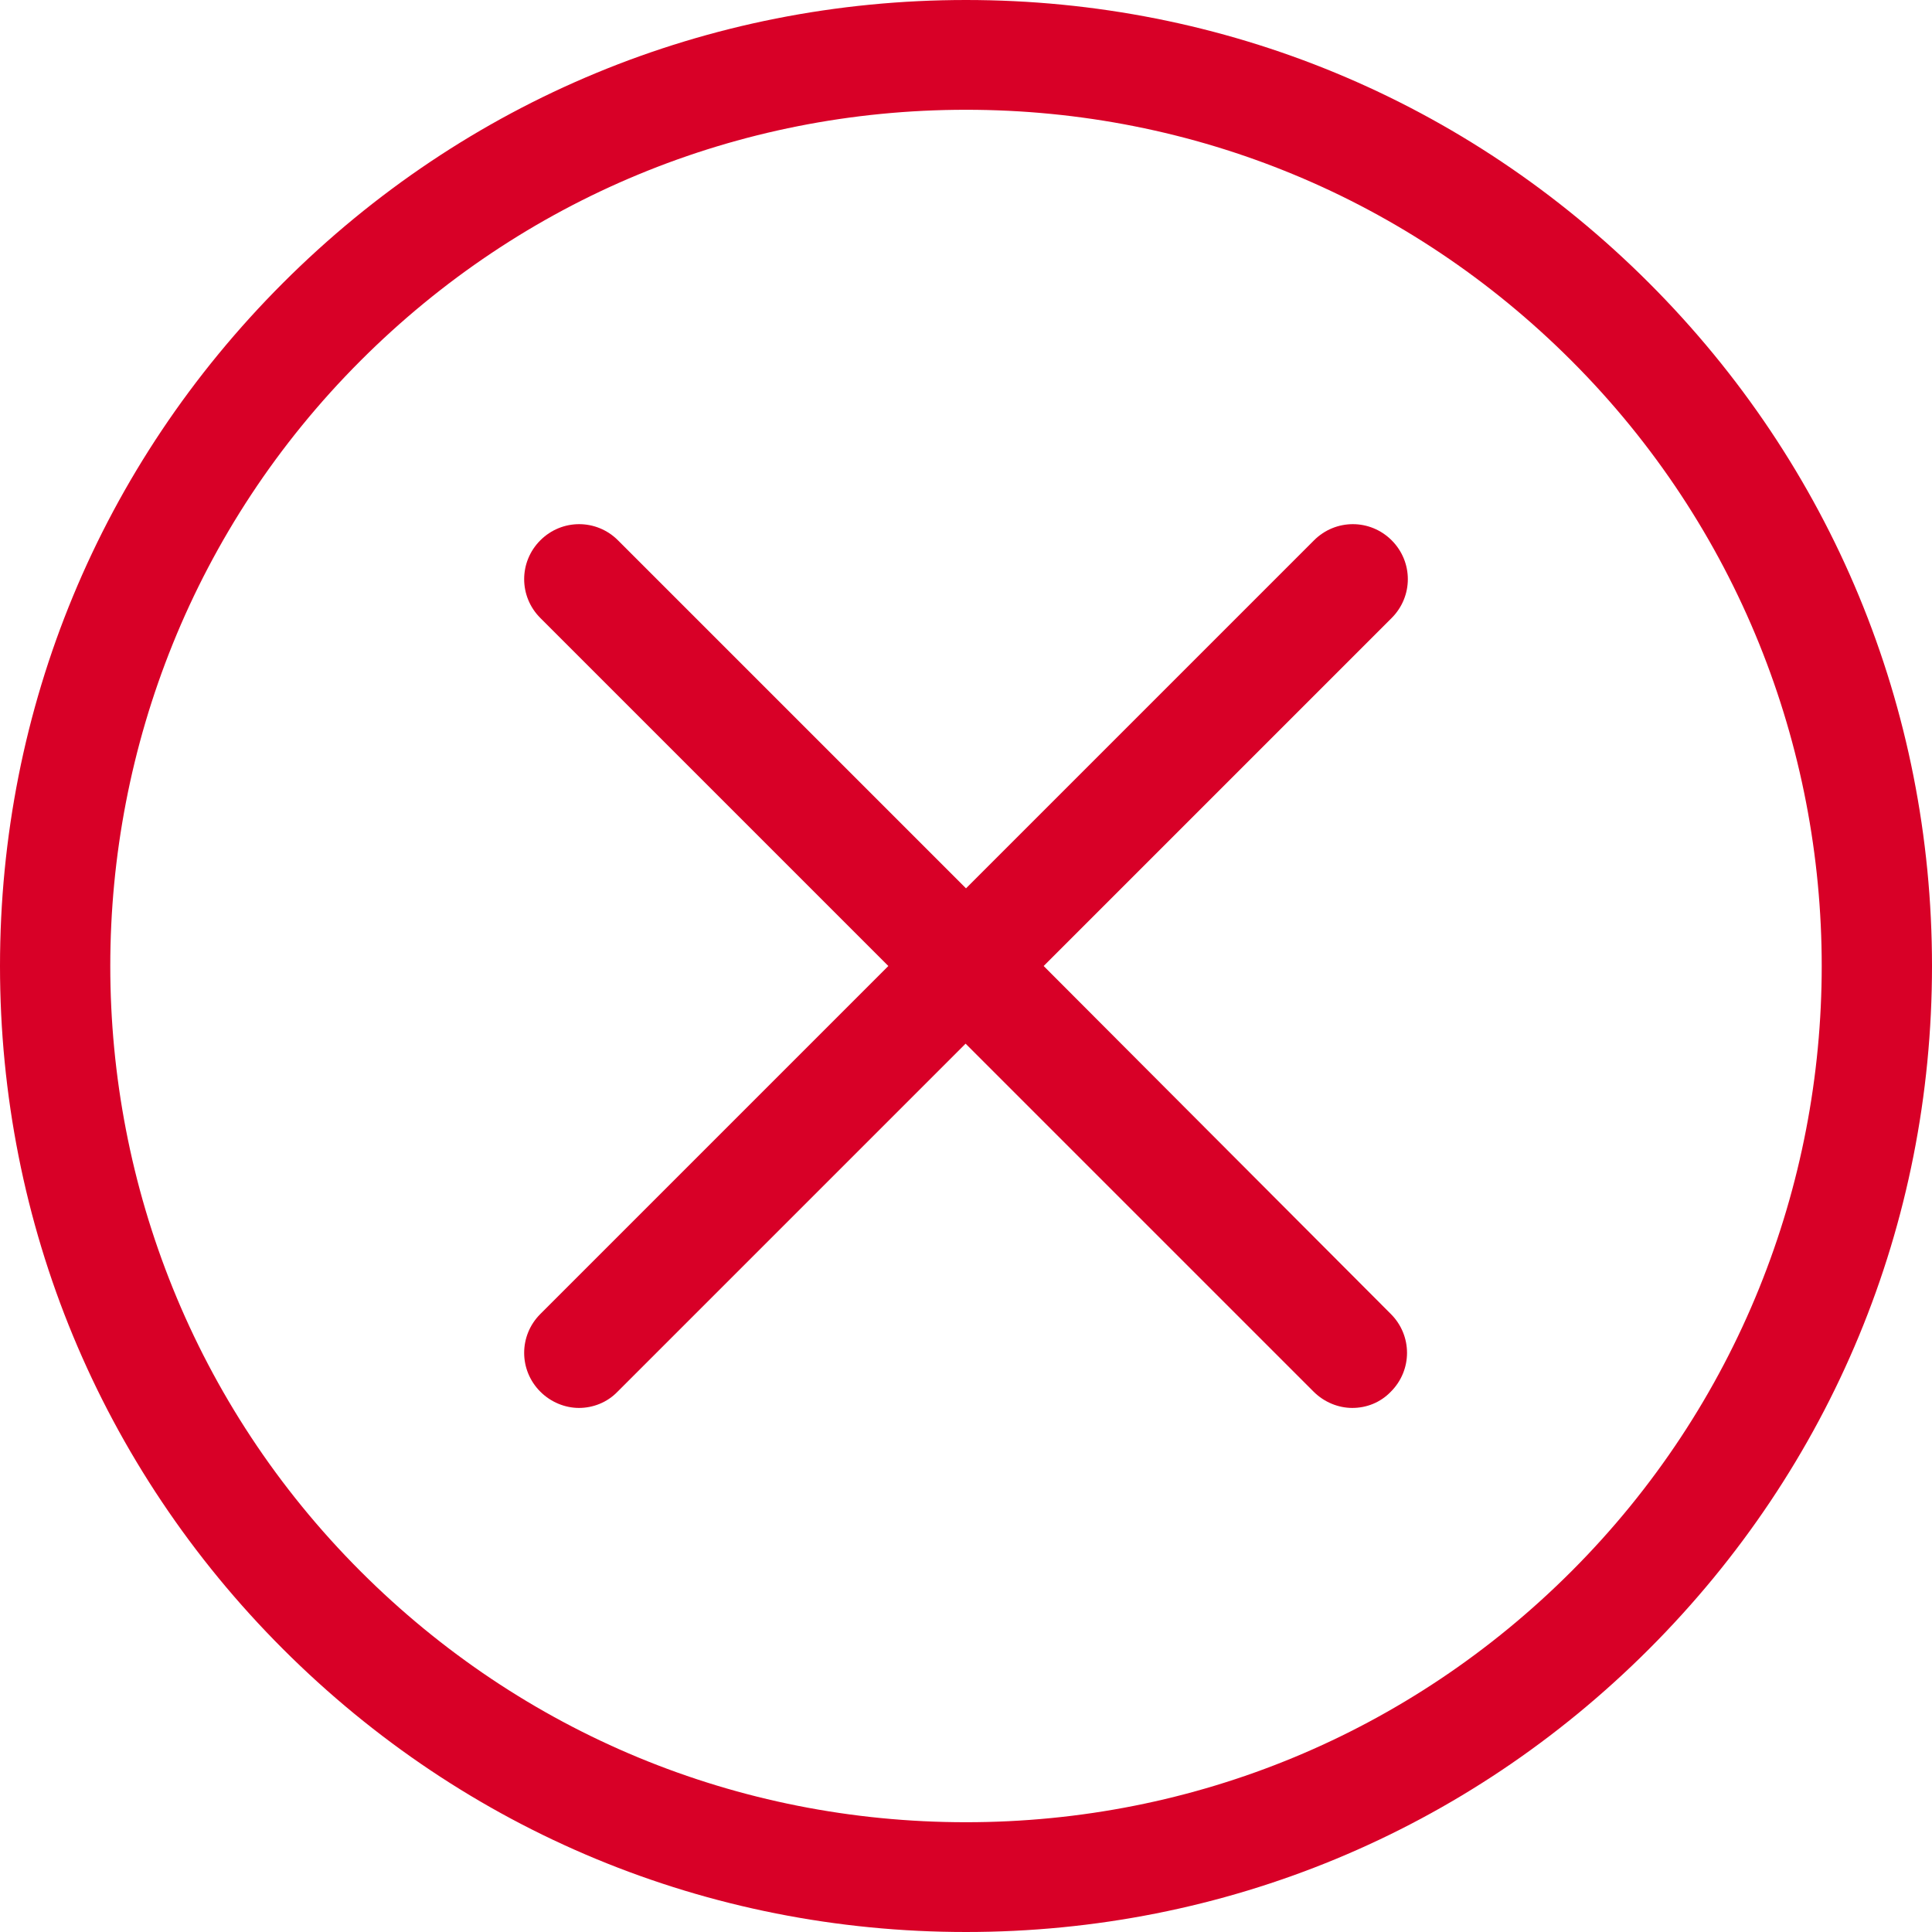
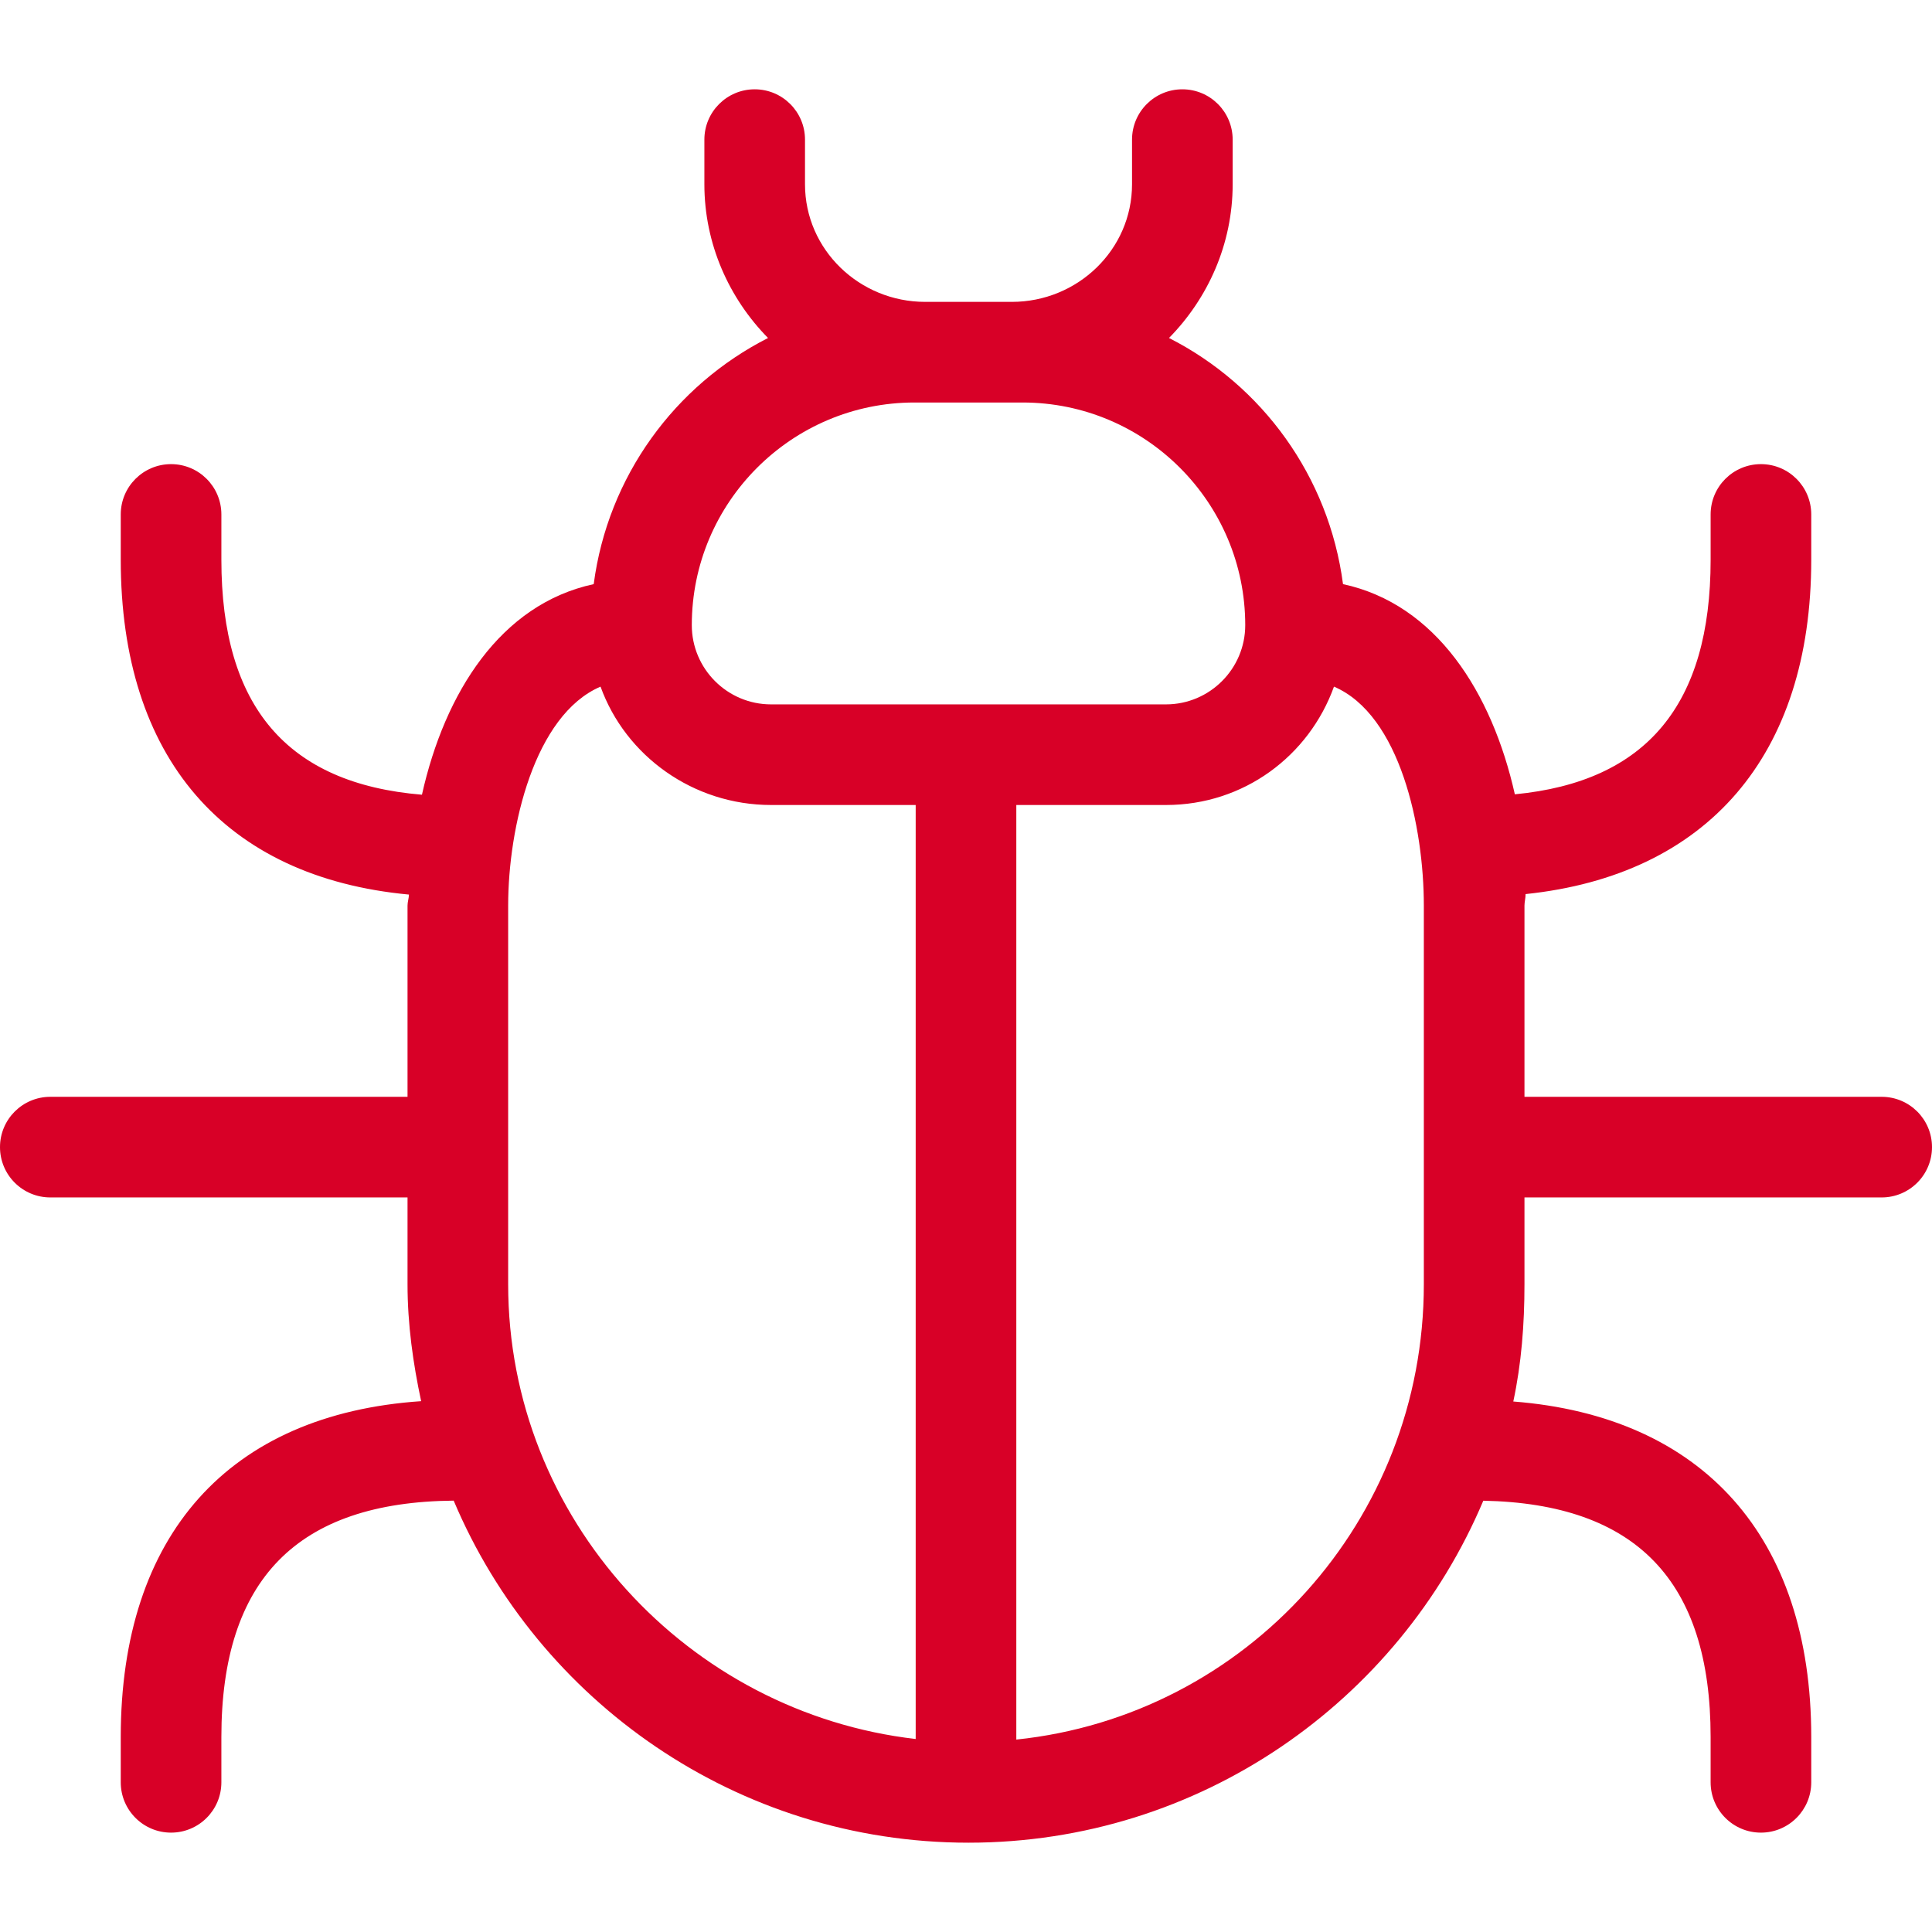
- <svg xmlns="http://www.w3.org/2000/svg" version="1.1" id="Capa_1" x="0px" y="0px" viewBox="0 0 475.2 475.2" style="enable-background:new 0 0 475.2 475.2;" xml:space="preserve" width="512px" height="512px">
+ <svg xmlns="http://www.w3.org/2000/svg" version="1.1" id="Layer_1" x="0px" y="0px" viewBox="0 0 512 512" style="enable-background:new 0 0 512 512;" xml:space="preserve" width="512px" height="512px">
  <g>
    <g>
-       <path d="M405.6,69.6C360.7,24.7,301.1,0,237.6,0s-123.1,24.7-168,69.6S0,174.1,0,237.6s24.7,123.1,69.6,168s104.5,69.6,168,69.6    s123.1-24.7,168-69.6s69.6-104.5,69.6-168S450.5,114.5,405.6,69.6z M386.5,386.5c-39.8,39.8-92.7,61.7-148.9,61.7    s-109.1-21.9-148.9-61.7c-82.1-82.1-82.1-215.7,0-297.8C128.5,48.9,181.4,27,237.6,27s109.1,21.9,148.9,61.7    C468.6,170.8,468.6,304.4,386.5,386.5z" fill="#D80027" />
-       <path d="M342.3,132.9c-5.3-5.3-13.8-5.3-19.1,0l-85.6,85.6L152,132.9c-5.3-5.3-13.8-5.3-19.1,0c-5.3,5.3-5.3,13.8,0,19.1    l85.6,85.6l-85.6,85.6c-5.3,5.3-5.3,13.8,0,19.1c2.6,2.6,6.1,4,9.5,4s6.9-1.3,9.5-4l85.6-85.6l85.6,85.6c2.6,2.6,6.1,4,9.5,4    c3.5,0,6.9-1.3,9.5-4c5.3-5.3,5.3-13.8,0-19.1l-85.4-85.6l85.6-85.6C347.6,146.7,347.6,138.2,342.3,132.9z" fill="#D80027" />
+       <path d="M498.667,290.667H404V240c0-1.016,0.313-2.036,0.291-3.055C452.4,231.927,480,200.272,480,148.333v-12    c0-7.364-5.971-13.333-13.333-13.333s-13.333,5.969-13.333,13.333v12c0,38.399-17.005,58.821-51.885,62.167    c-6.069-27.025-20.875-50.381-45.537-55.7c-3.745-28.54-21.413-52.689-46.115-65.227c10.321-10.501,16.871-24.887,16.871-40.74V37    c0-7.364-5.971-13.333-13.333-13.333S300,29.636,300,37v11.833C300,66.203,285.536,80,268.167,80h-23    c-17.369,0-31.833-13.797-31.833-31.167V37c0-7.364-5.971-13.333-13.333-13.333S186.667,29.636,186.667,37v11.833    c0,15.853,6.549,30.239,16.871,40.741c-24.701,12.537-42.453,36.687-46.199,65.227c-24.695,5.324-39.465,28.736-45.519,55.808    c-35.759-2.96-53.153-23.403-53.153-62.276v-12c0-7.364-5.971-13.333-13.333-13.333S32,128.969,32,136.333v12    c0,52.415,27.439,84.168,76.375,88.739C108.353,238.048,108,239.025,108,240v50.667H13.333C5.971,290.667,0,296.636,0,304    s5.971,13.333,13.333,13.333H108v23c0,10.628,1.469,20.993,3.608,30.992C60.659,374.777,32,406.773,32,460.333v12    c0,7.364,5.971,13.333,13.333,13.333s13.333-5.969,13.333-13.333v-12c0-41.795,20.151-62.291,61.565-62.649    c22.451,53.208,75.151,90.649,136.435,90.649c61.276,0,113.971-37.432,136.425-90.629c40.519,0.784,60.241,21.283,60.241,62.629    v12c0,7.364,5.971,13.333,13.333,13.333S480,479.697,480,472.333v-12c0-53.1-28.823-85.013-78.96-88.921    c2.151-10.025,2.96-20.421,2.96-31.079v-23h94.667c7.363,0,13.333-5.969,13.333-13.333S506.029,290.667,498.667,290.667z     M242.667,460.855c-60.333-6.964-108-58.353-108-120.521V240c0-20.793,6.948-50.531,24.483-58.035    c6.627,18.368,24.56,31.368,45.184,31.368h38.333V460.855z M204.333,186.667c-11.58,0-21-9.42-21-21c0-32.532,26.468-59,59-59    h2.833h23H271c32.532,0,59,26.468,59,59c0,11.58-9.42,21-21,21H204.333z M377.333,340.333c0,62.627-47.027,114.32-108,120.673    V213.333H309c20.624,0,37.891-13,44.517-31.368c17.535,7.504,23.816,37.241,23.816,58.035V340.333z" fill="#D80027" />
    </g>
  </g>
  <g>
</g>
  <g>
</g>
  <g>
</g>
  <g>
</g>
  <g>
</g>
  <g>
</g>
  <g>
</g>
  <g>
</g>
  <g>
</g>
  <g>
</g>
  <g>
</g>
  <g>
</g>
  <g>
</g>
  <g>
</g>
  <g>
</g>
</svg>
